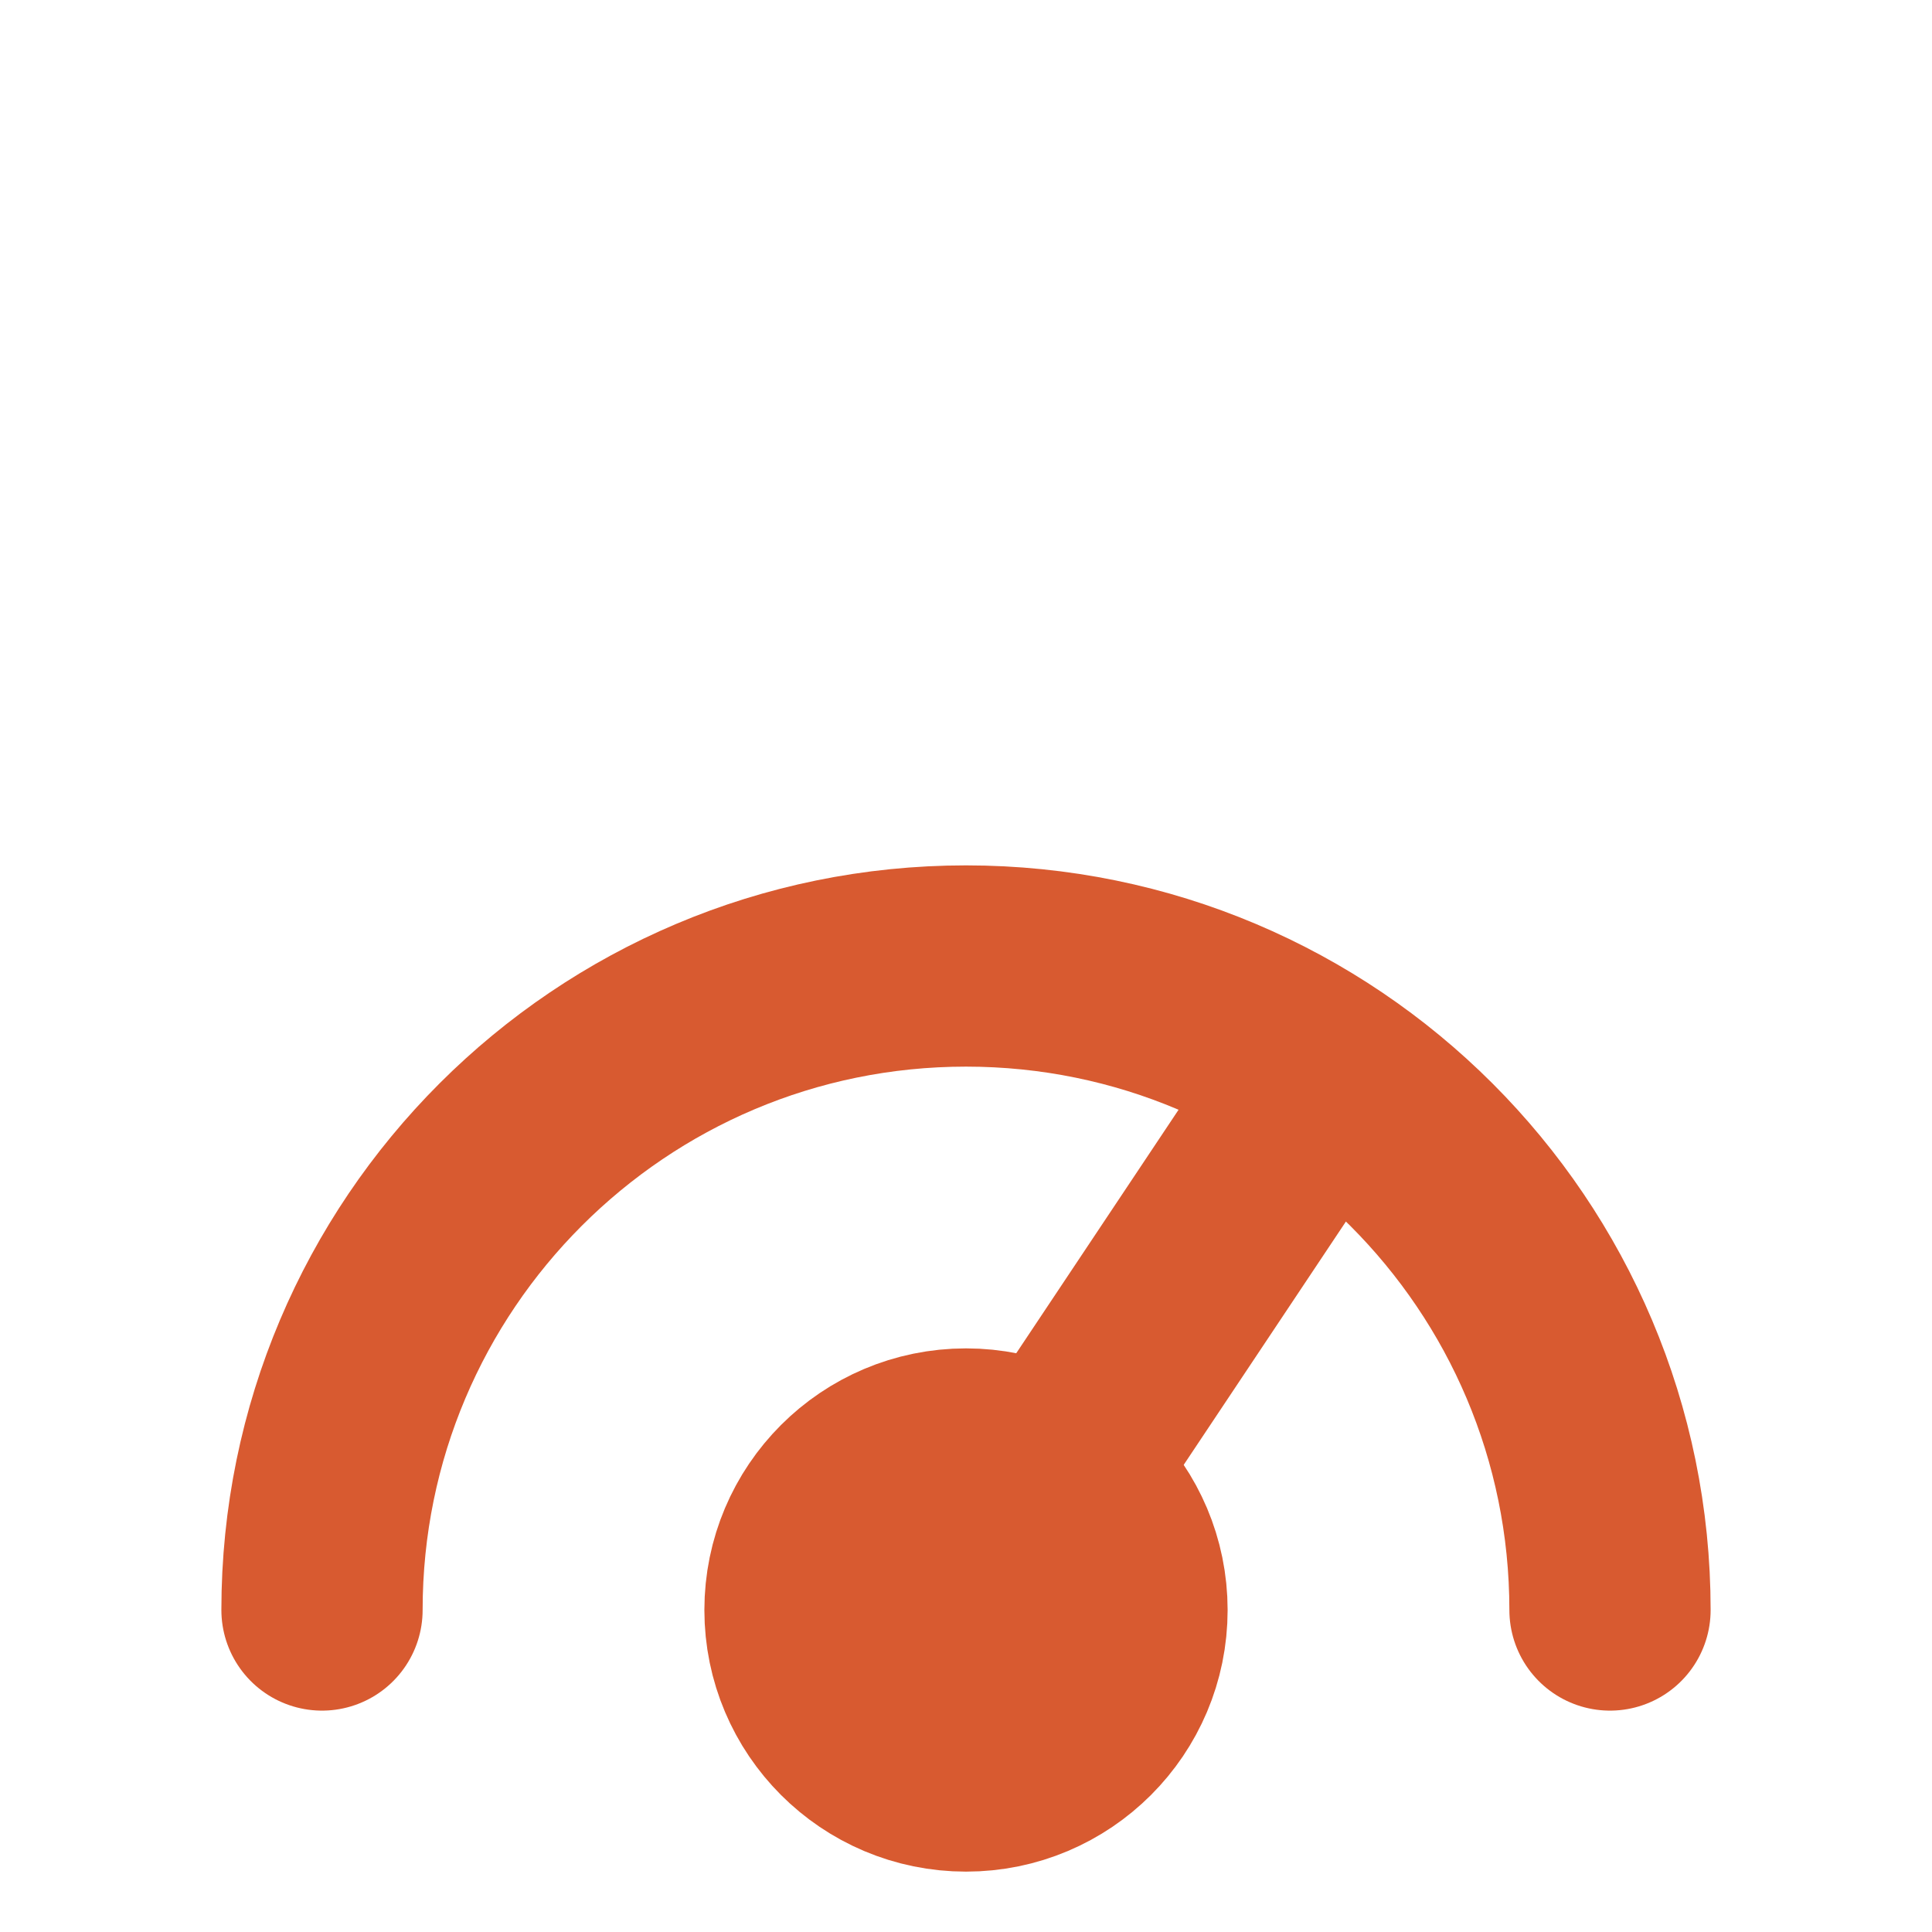
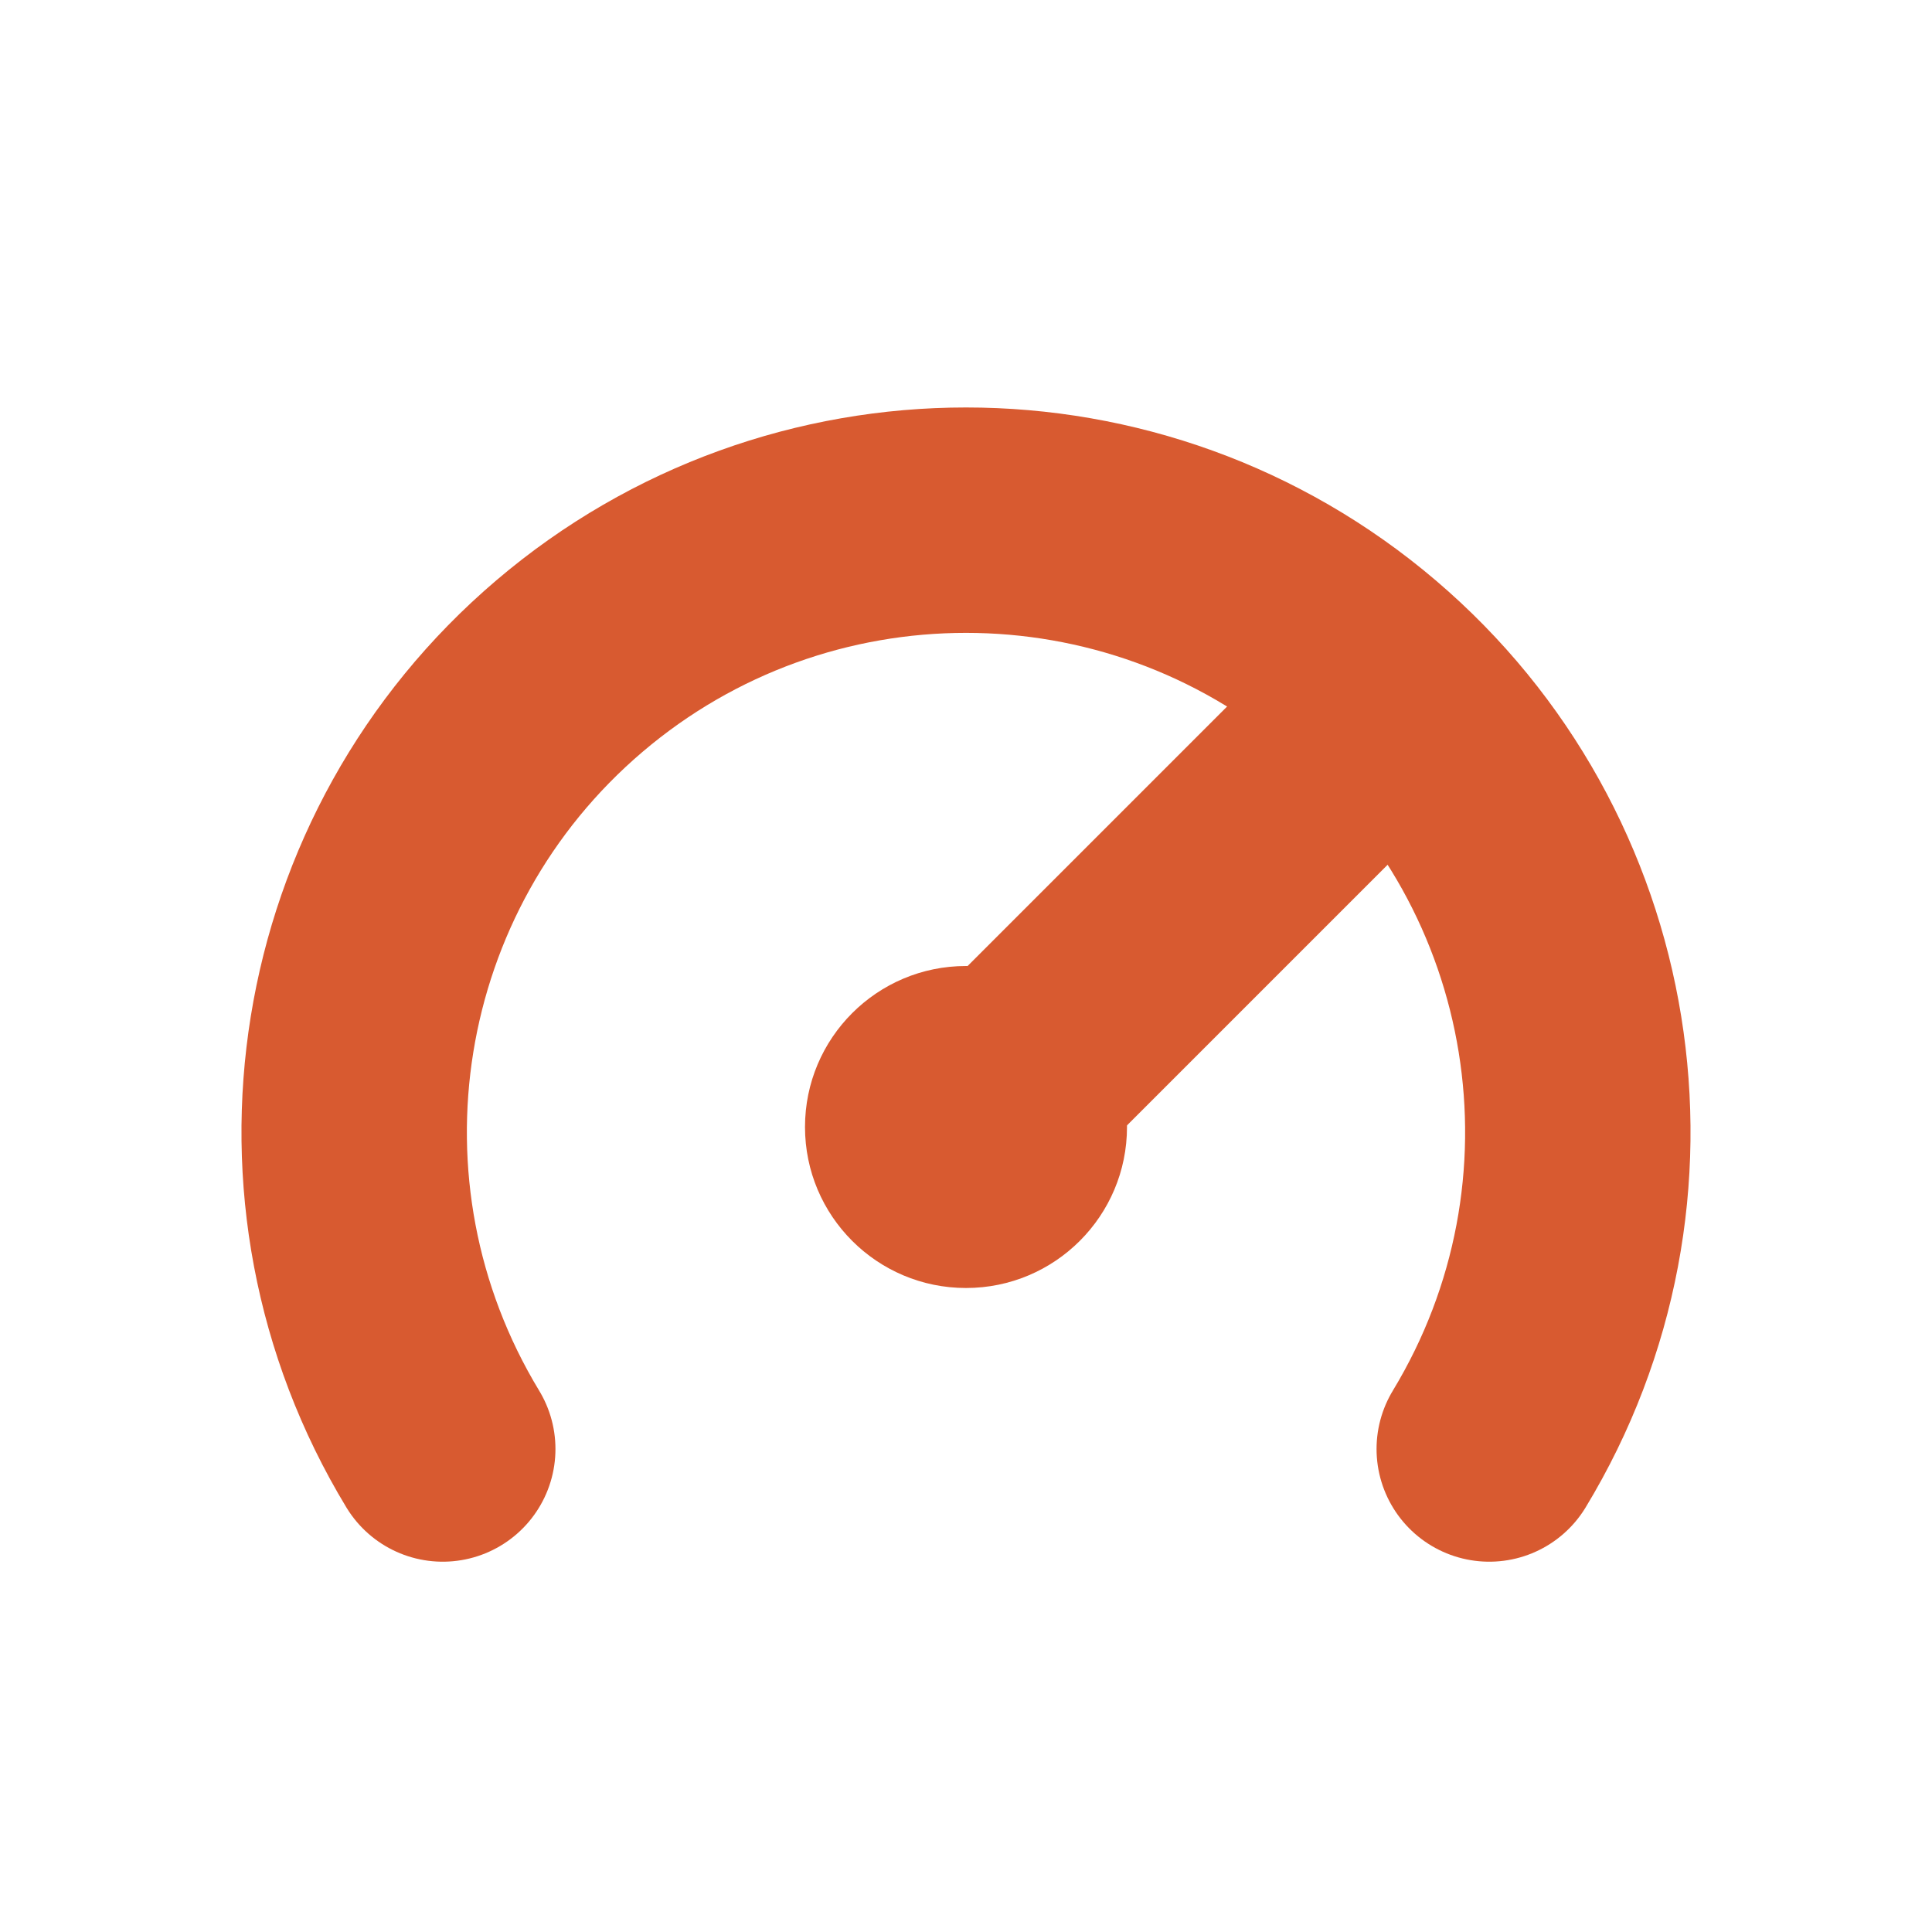
- <svg xmlns="http://www.w3.org/2000/svg" viewBox="0 0 24 24" fill="none" stroke="#D85A30" stroke-width="2.5" stroke-linecap="round" stroke-linejoin="round">
-   <path d="M20 20a8 8 0 0 0-16 0" />
-   <line x1="12" y1="20" x2="16" y2="14" />
-   <circle cx="12" cy="20" r="2" />
+ <svg xmlns="http://www.w3.org/2000/svg" viewBox="0 0 24 24" fill="none" stroke="#D85A30" stroke-width="2.8" stroke-linecap="round" stroke-linejoin="round">
+   <path d="M5.5 18a7.6 7.6 0 1 1 13 0" />
+   <line x1="12" y1="14" x2="16.5" y2="9.5" />
+   <circle cx="12" cy="14" r="2" fill="#D85A30" stroke="none" />
</svg>
